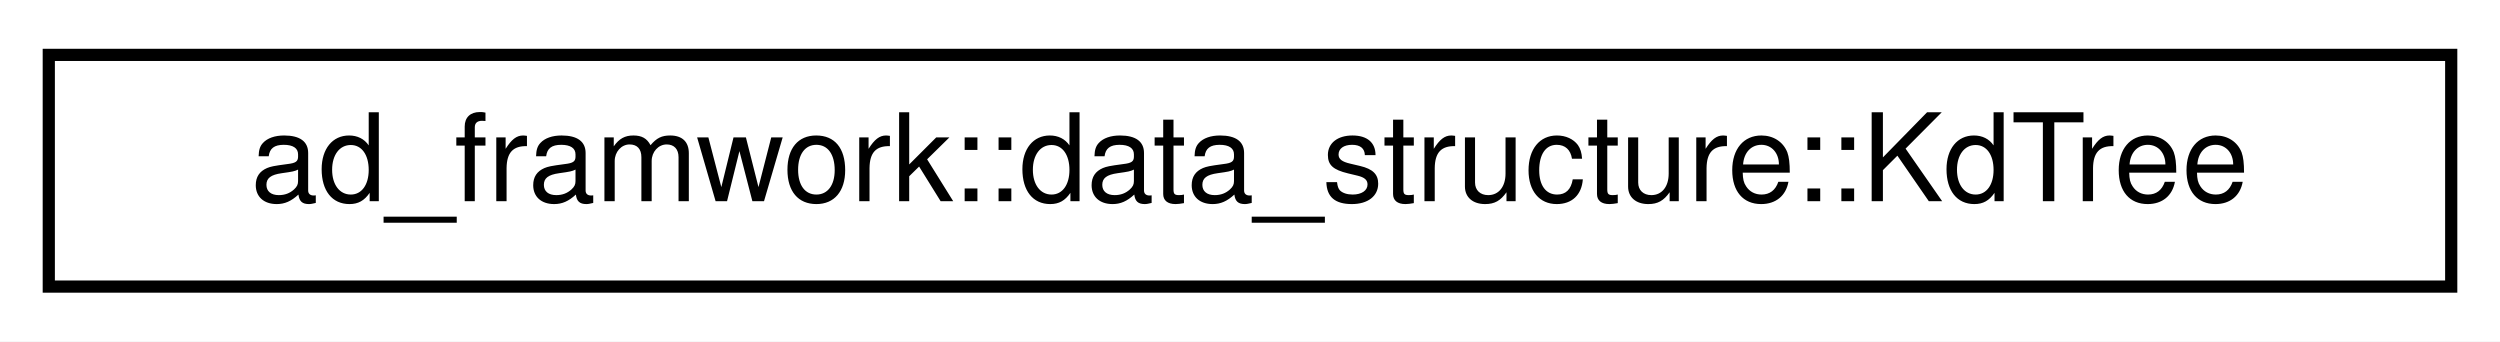
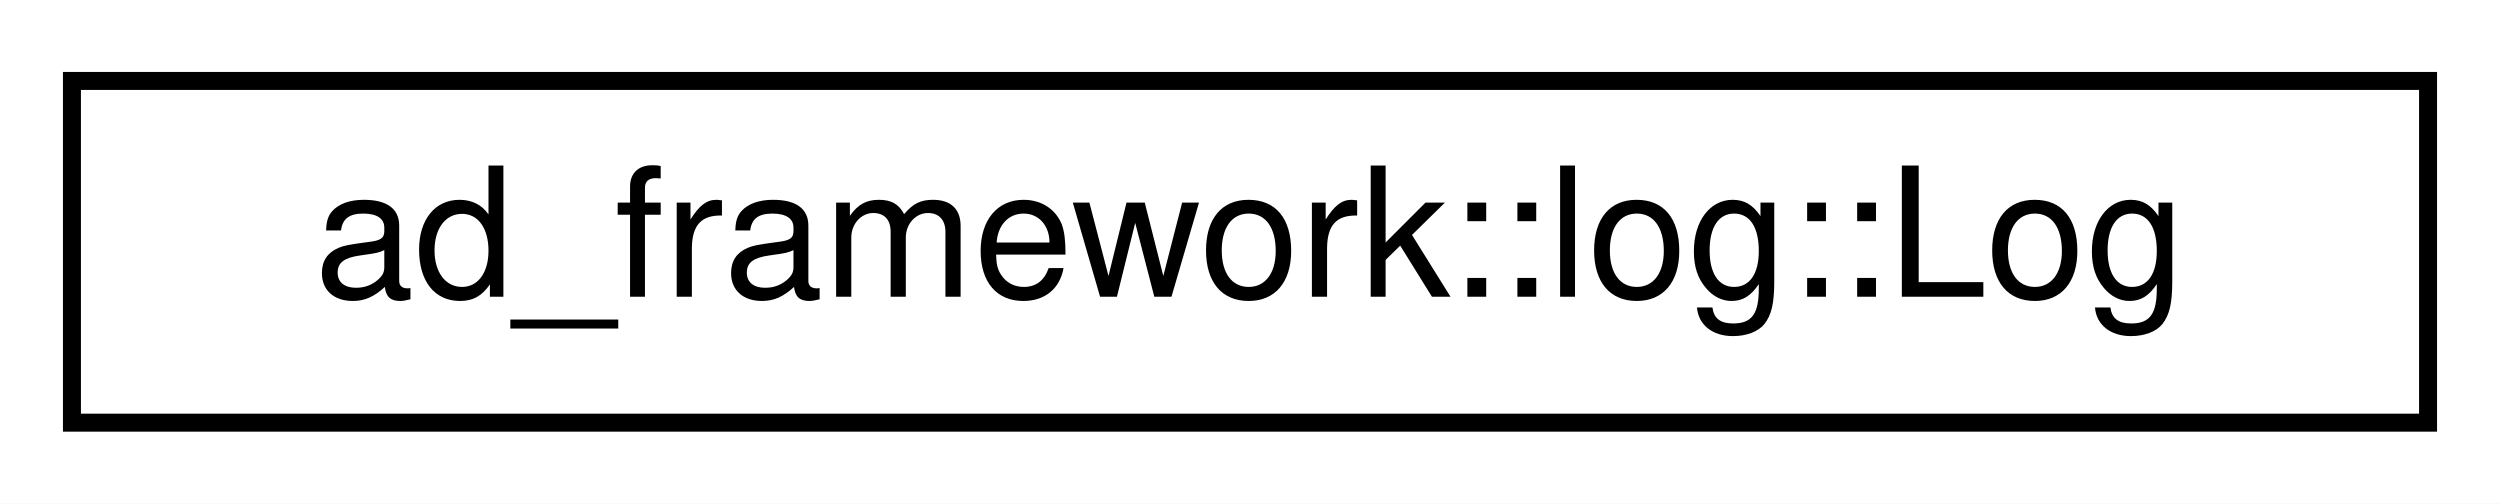
- <svg xmlns="http://www.w3.org/2000/svg" xmlns:xlink="http://www.w3.org/1999/xlink" width="205pt" height="28pt" viewBox="0.00 0.00 205.00 28.00">
+ <svg xmlns="http://www.w3.org/2000/svg" xmlns:xlink="http://www.w3.org/1999/xlink" width="139pt" height="28pt" viewBox="0.00 0.00 139.00 28.00">
  <g id="graph0" class="graph" transform="scale(1 1) rotate(0) translate(4 24)">
-     <polygon fill="white" stroke="transparent" points="-4,4 -4,-24 201,-24 201,4 -4,4" />
+     <polygon fill="white" stroke="transparent" points="-4,4 -4,-24 135,-24 135,4 -4,4" />
    <g id="node1" class="node">
      <g id="a_node1">
-         <a xlink:href="classad__framwork_1_1data__structure_1_1KdTree.html" target="_top" xlink:title=" ">
-           <polygon fill="white" stroke="black" points="0,-0.5 0,-19.5 197,-19.5 197,-0.5 0,-0.5" />
-           <text text-anchor="middle" x="98.5" y="-7.5" font-family="Helvetica,sans-Serif" font-size="10.00">ad_framwork::data_structure::KdTree</text>
+         <a xlink:href="classad__framework_1_1log_1_1Log.html" target="_top" xlink:title=" ">
+           <polygon fill="white" stroke="black" points="0,-0.5 0,-19.5 131,-19.5 131,-0.5 0,-0.5" />
+           <text text-anchor="middle" x="65.5" y="-7.5" font-family="Helvetica,sans-Serif" font-size="10.00">ad_framework::log::Log</text>
        </a>
      </g>
    </g>
  </g>
</svg>
